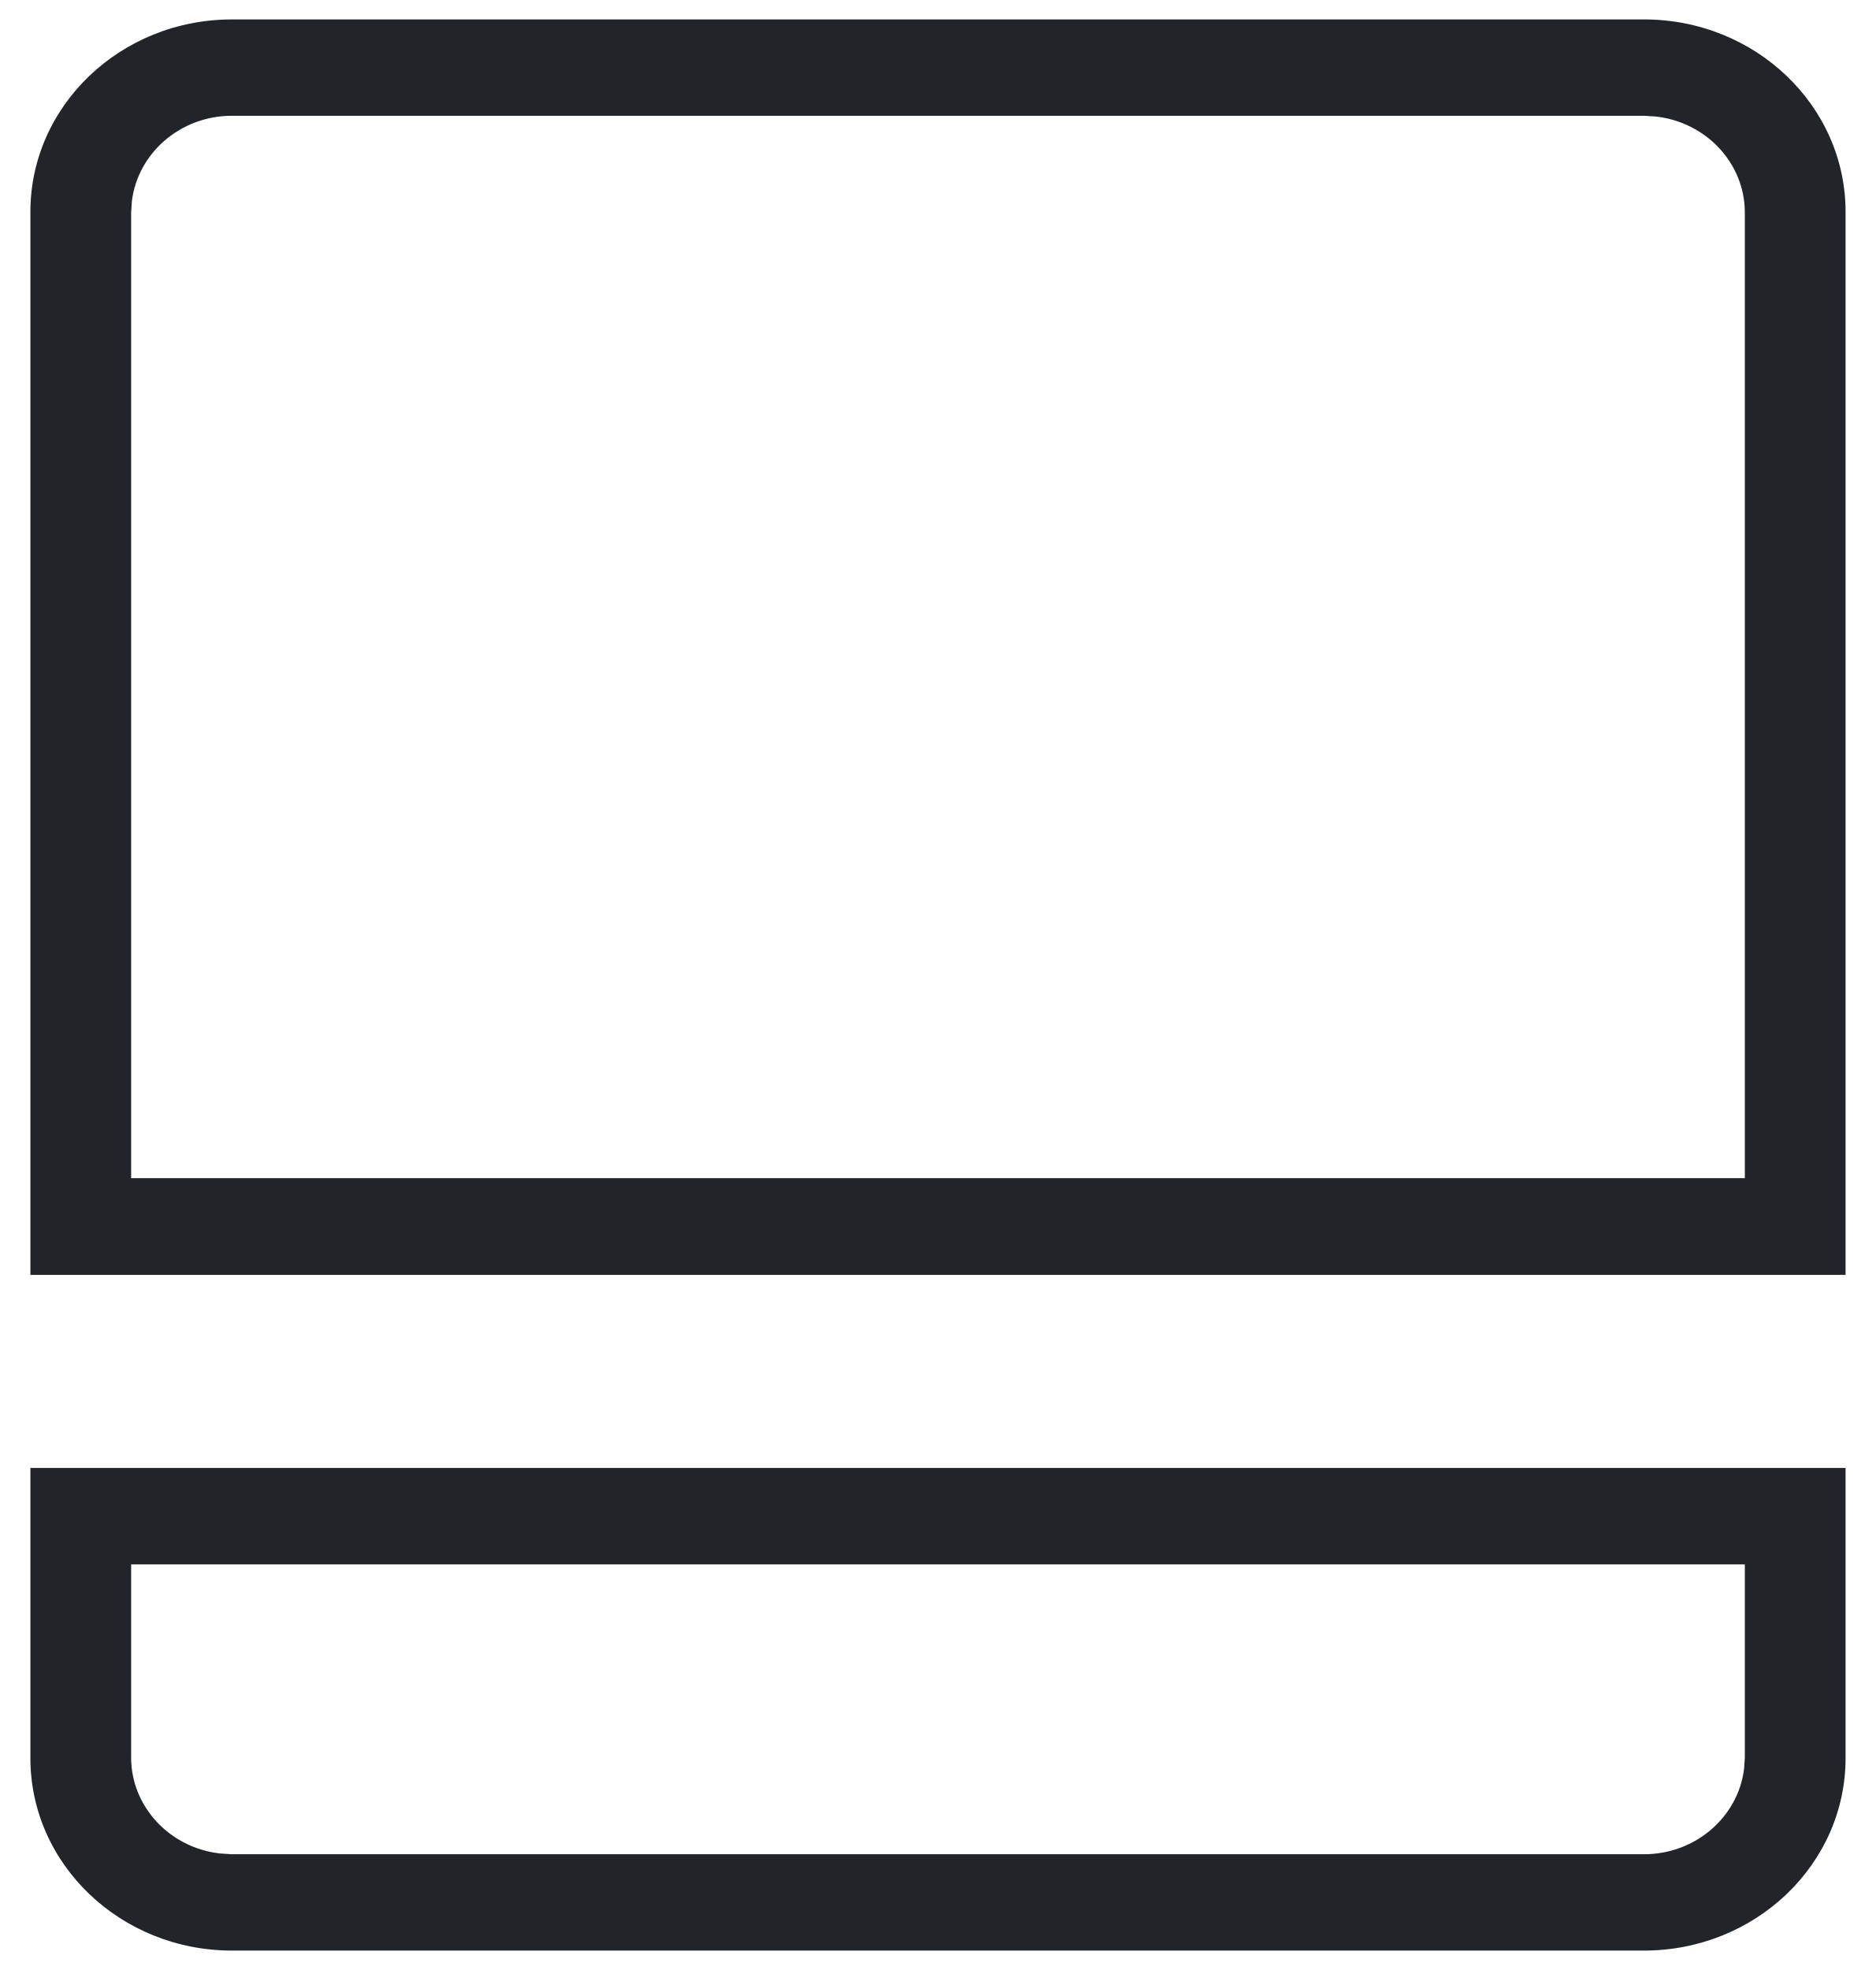
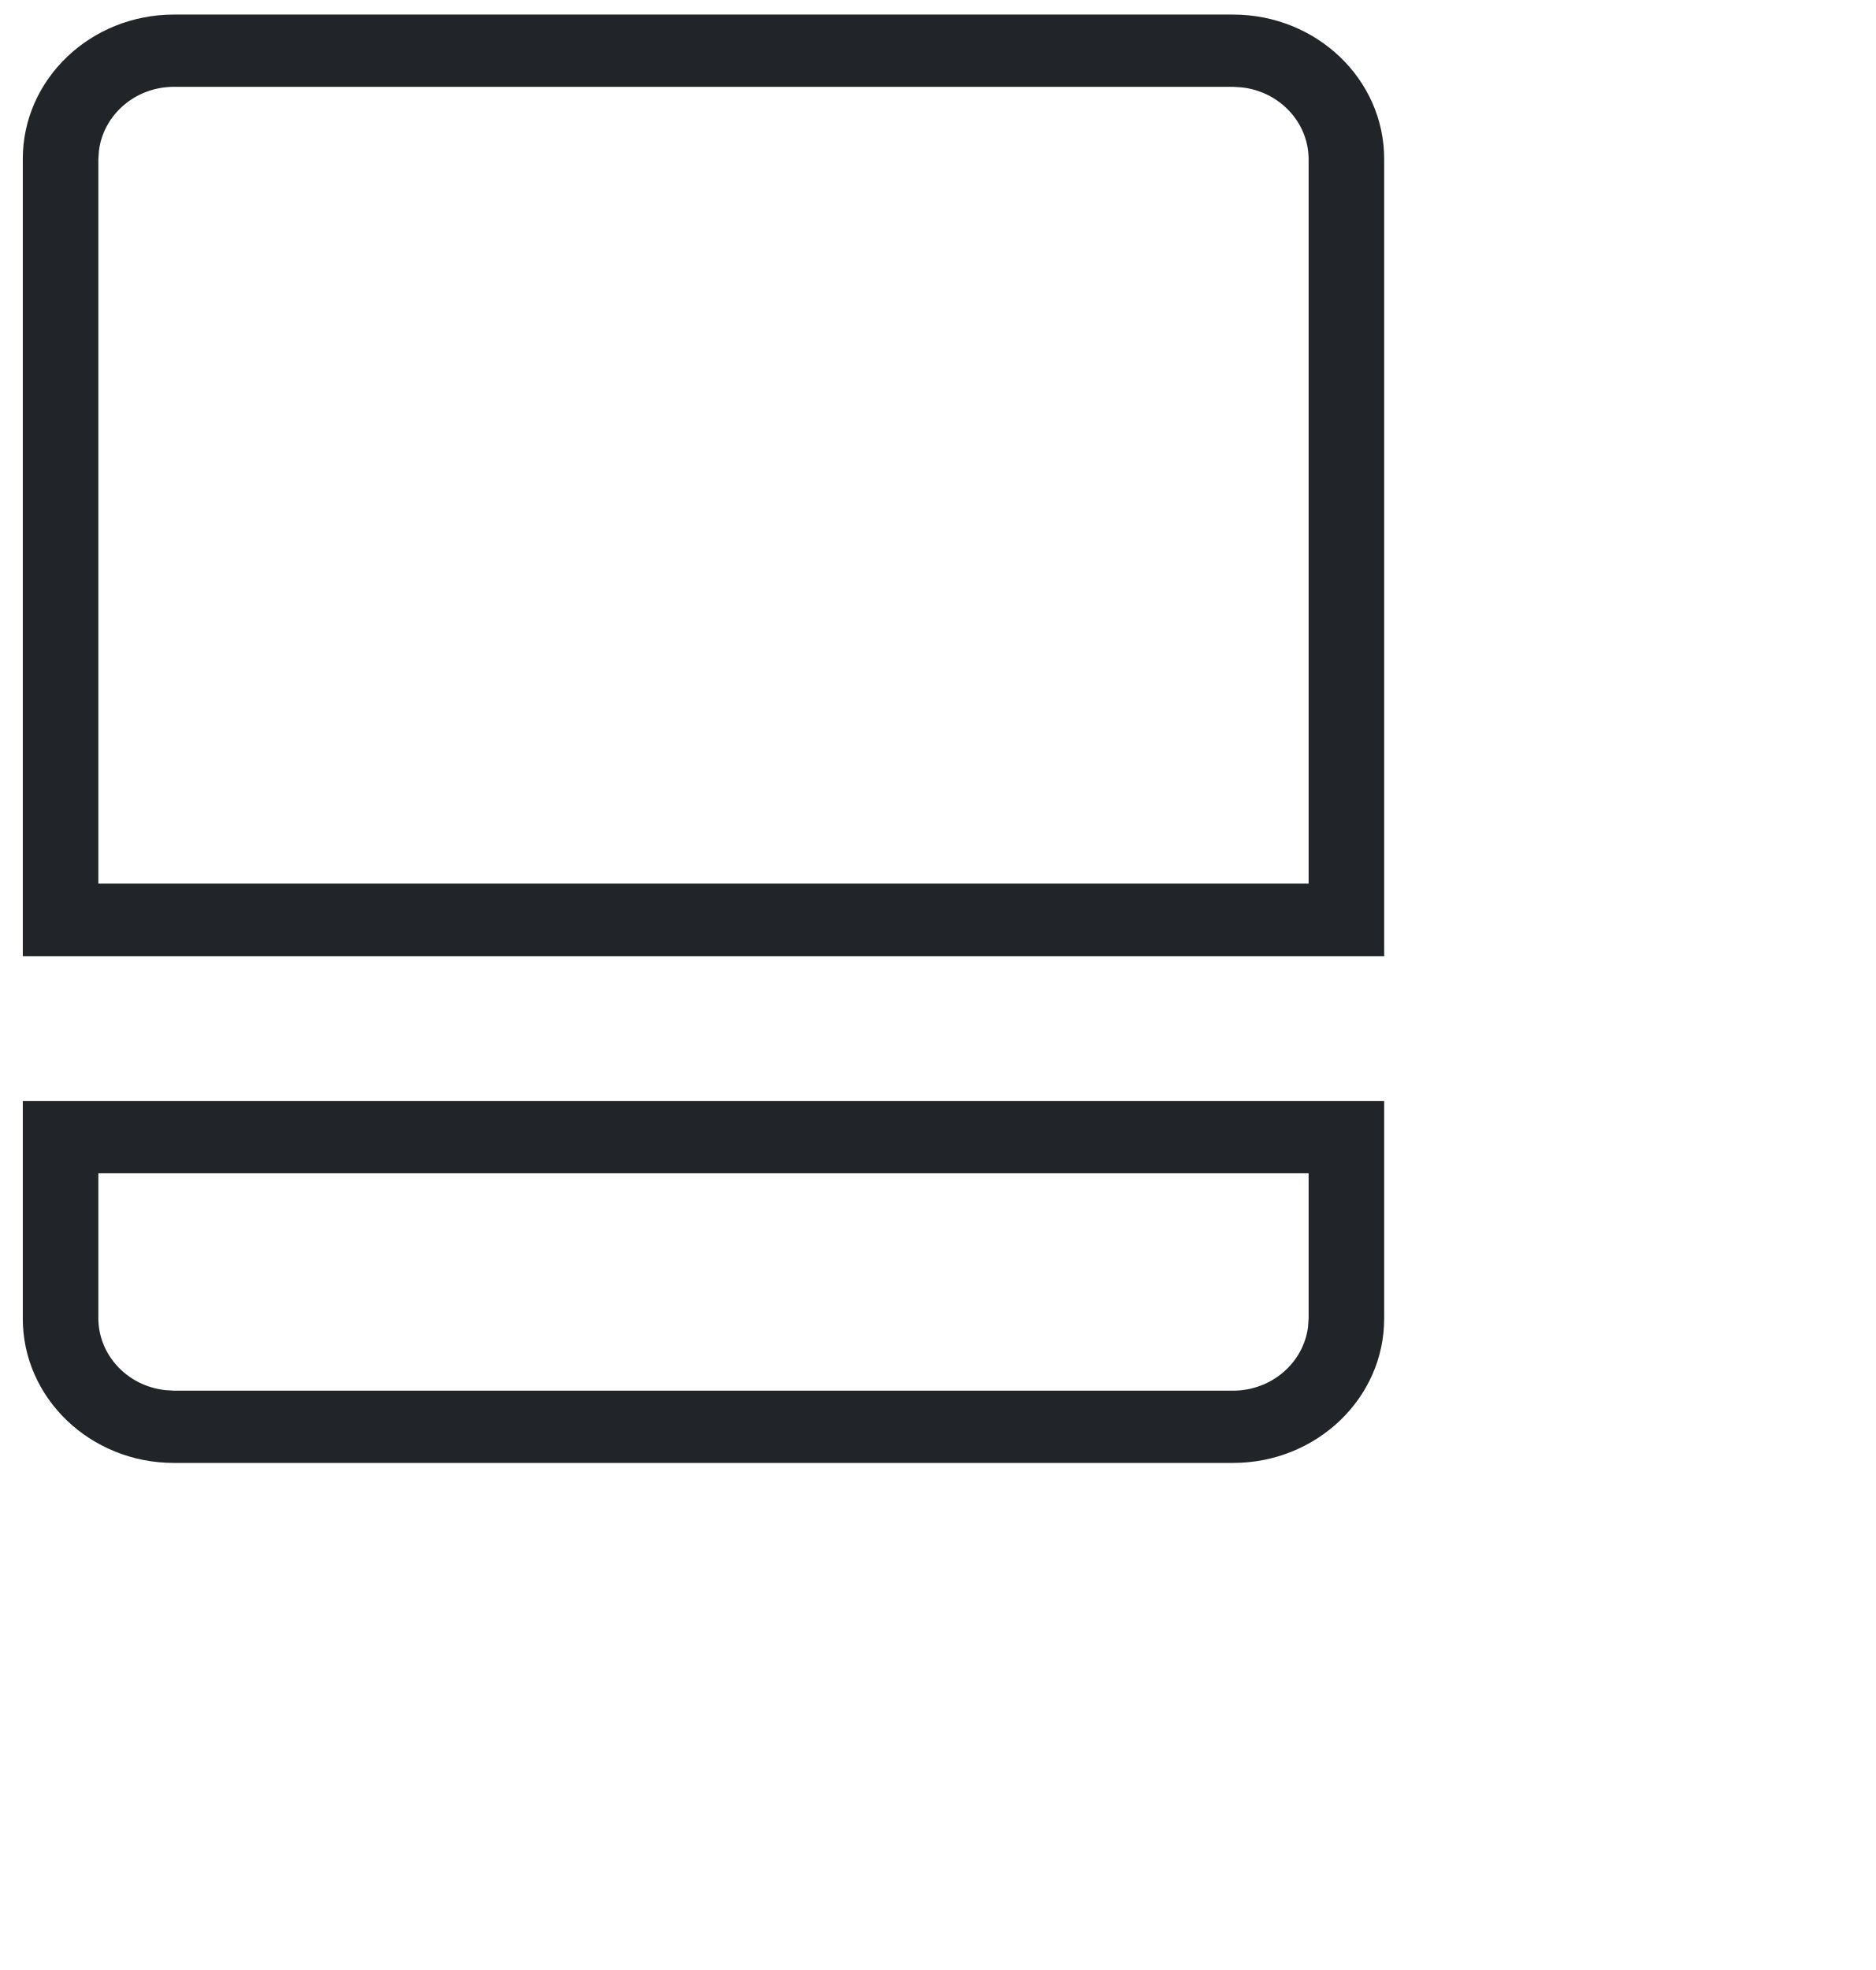
- <svg xmlns="http://www.w3.org/2000/svg" width="20pt" height="28" viewBox="0 0 20 21">
+ <svg xmlns="http://www.w3.org/2000/svg" width="20pt" height="28">
  <path style="stroke:none;fill-rule:evenodd;fill:#212428;fill-opacity:1" d="M19.676 15.648v3.086c.004 1.137-.961 2.059-2.149 2.059H2.473c-1.188 0-2.153-.922-2.149-2.059v-3.086zm-1.074 1.028H1.398v2.058c0 .528.415.965.95 1.024l.125.008h15.054c.551 0 1.004-.399 1.067-.91l.008-.122zM17.527.207c1.188 0 2.153.922 2.149 2.059V13.59H.324V2.266C.32 1.129 1.285.207 2.473.207zm0 1.027H2.473c-.551 0-1.004.399-1.067.91l-.008.122v10.293h17.204V2.266c0-.528-.415-.965-.95-1.024zm0 0" />
</svg>
